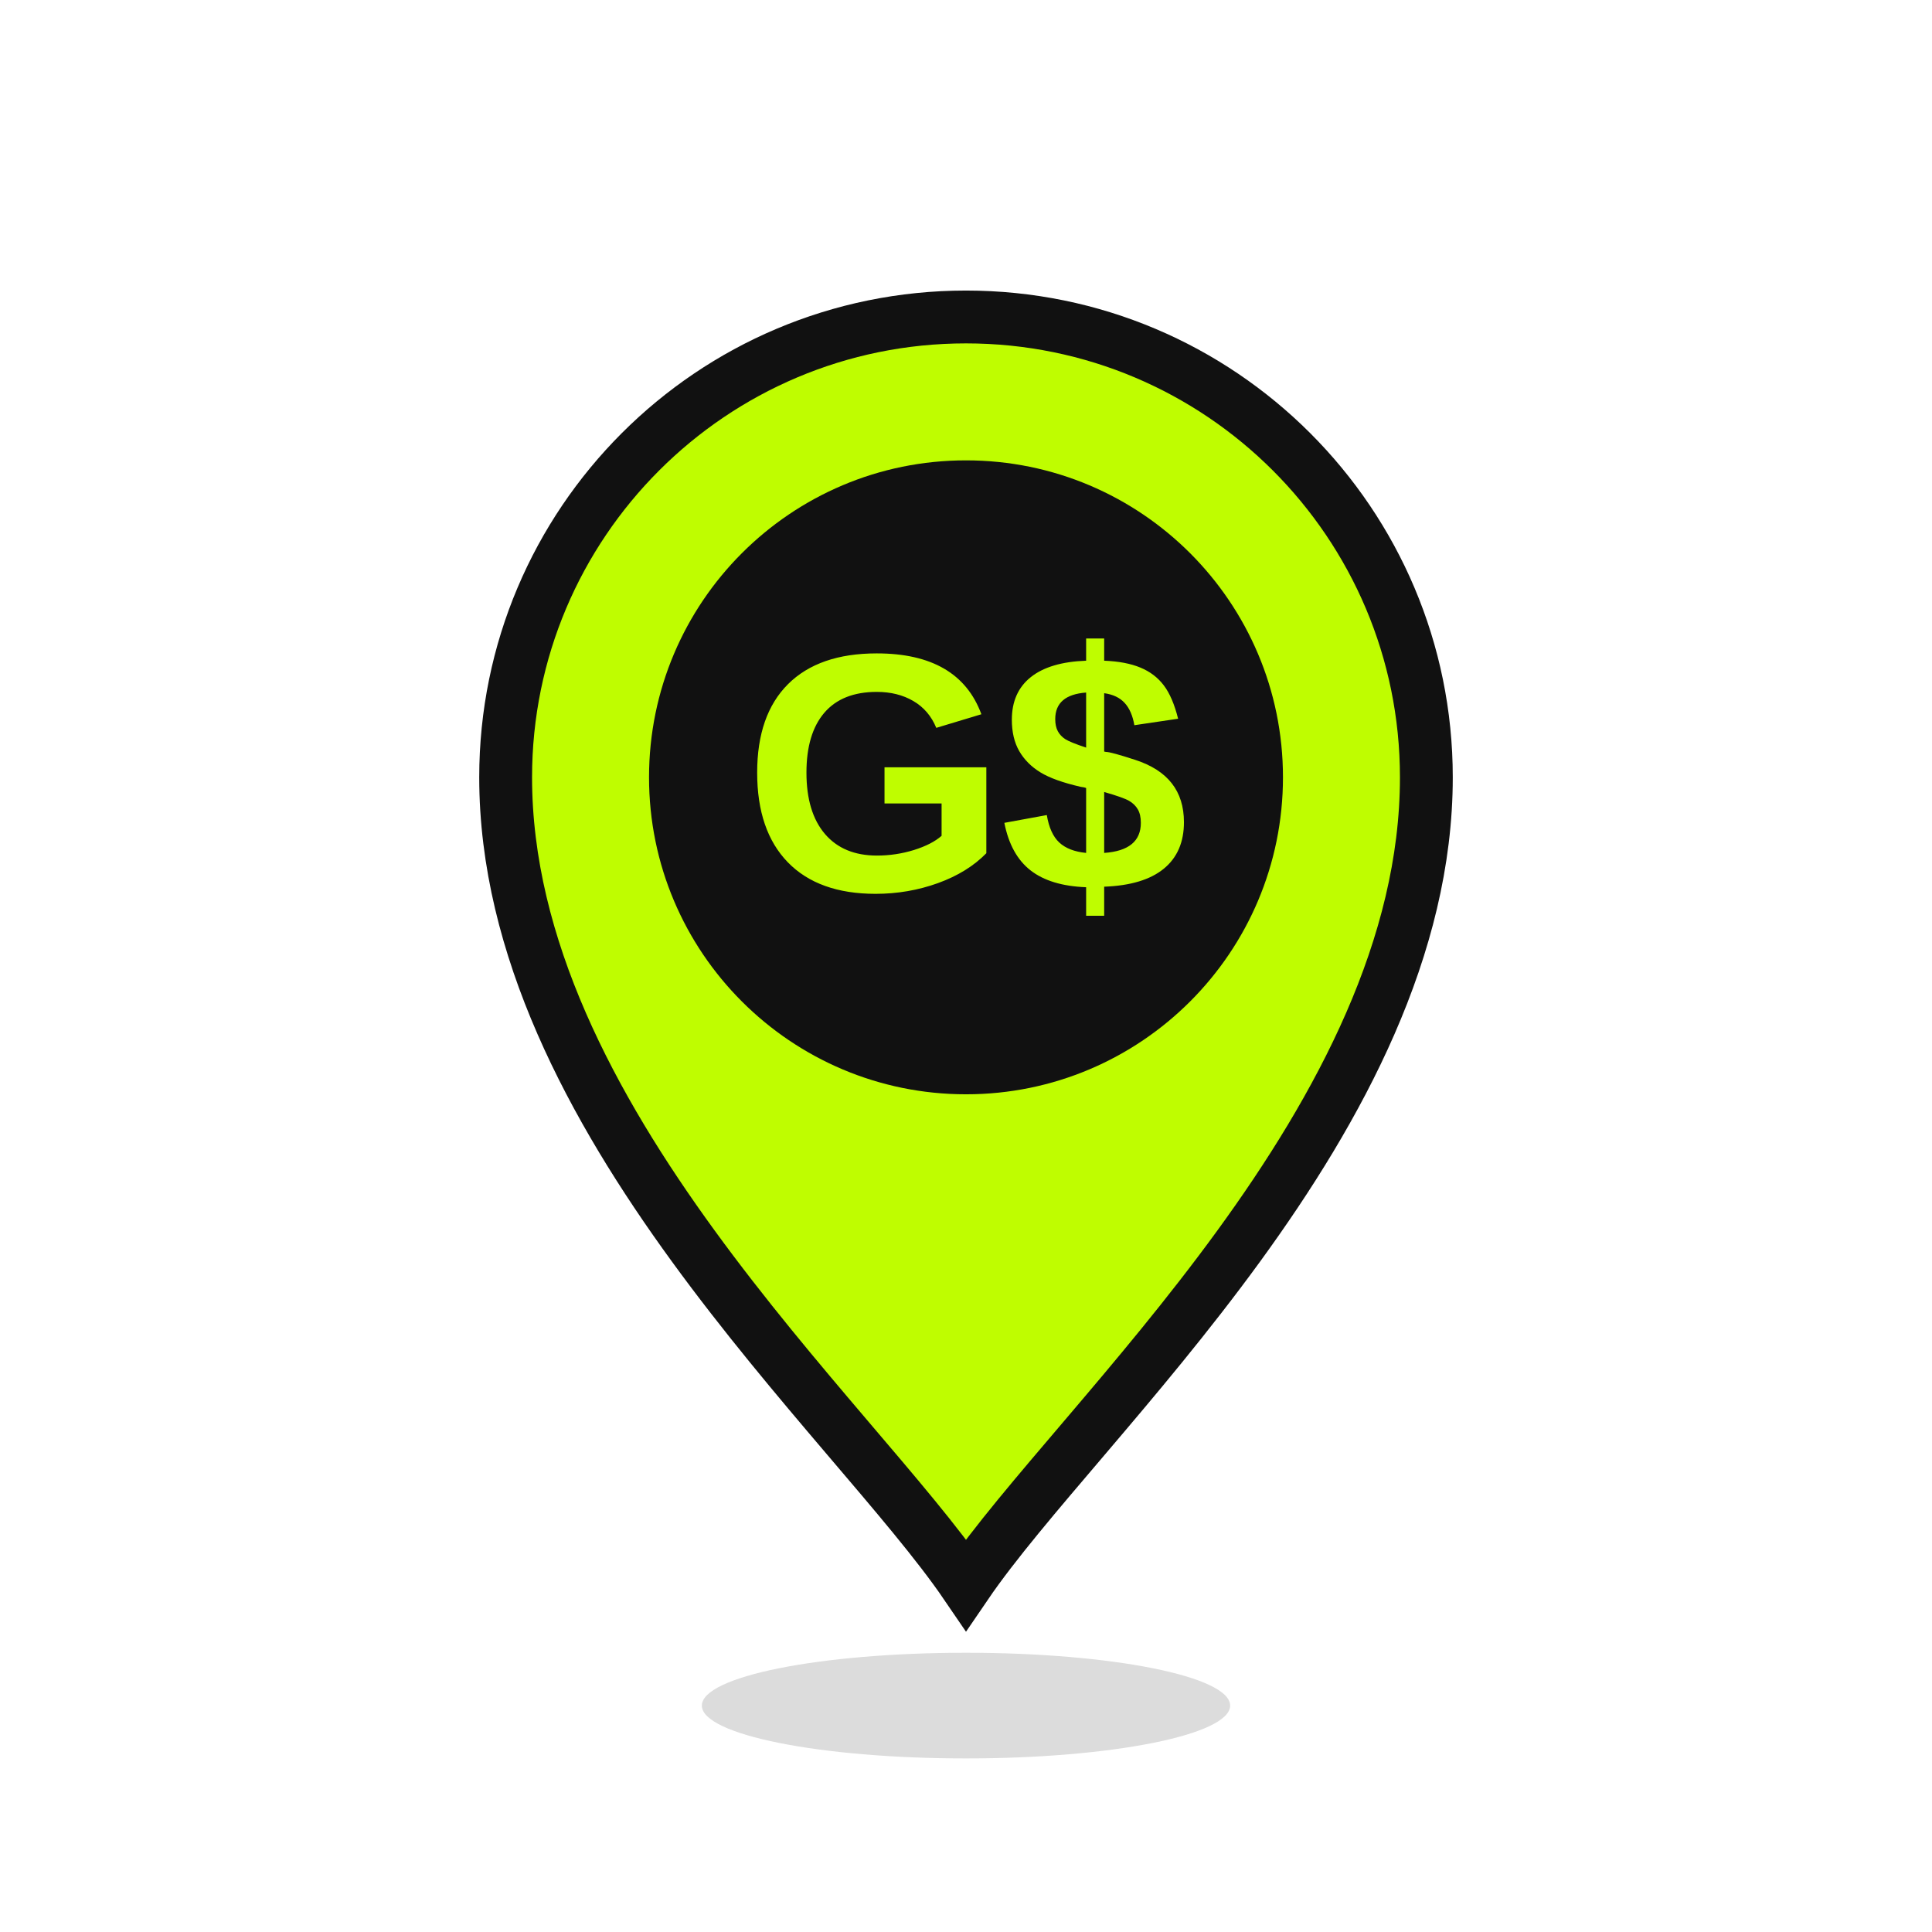
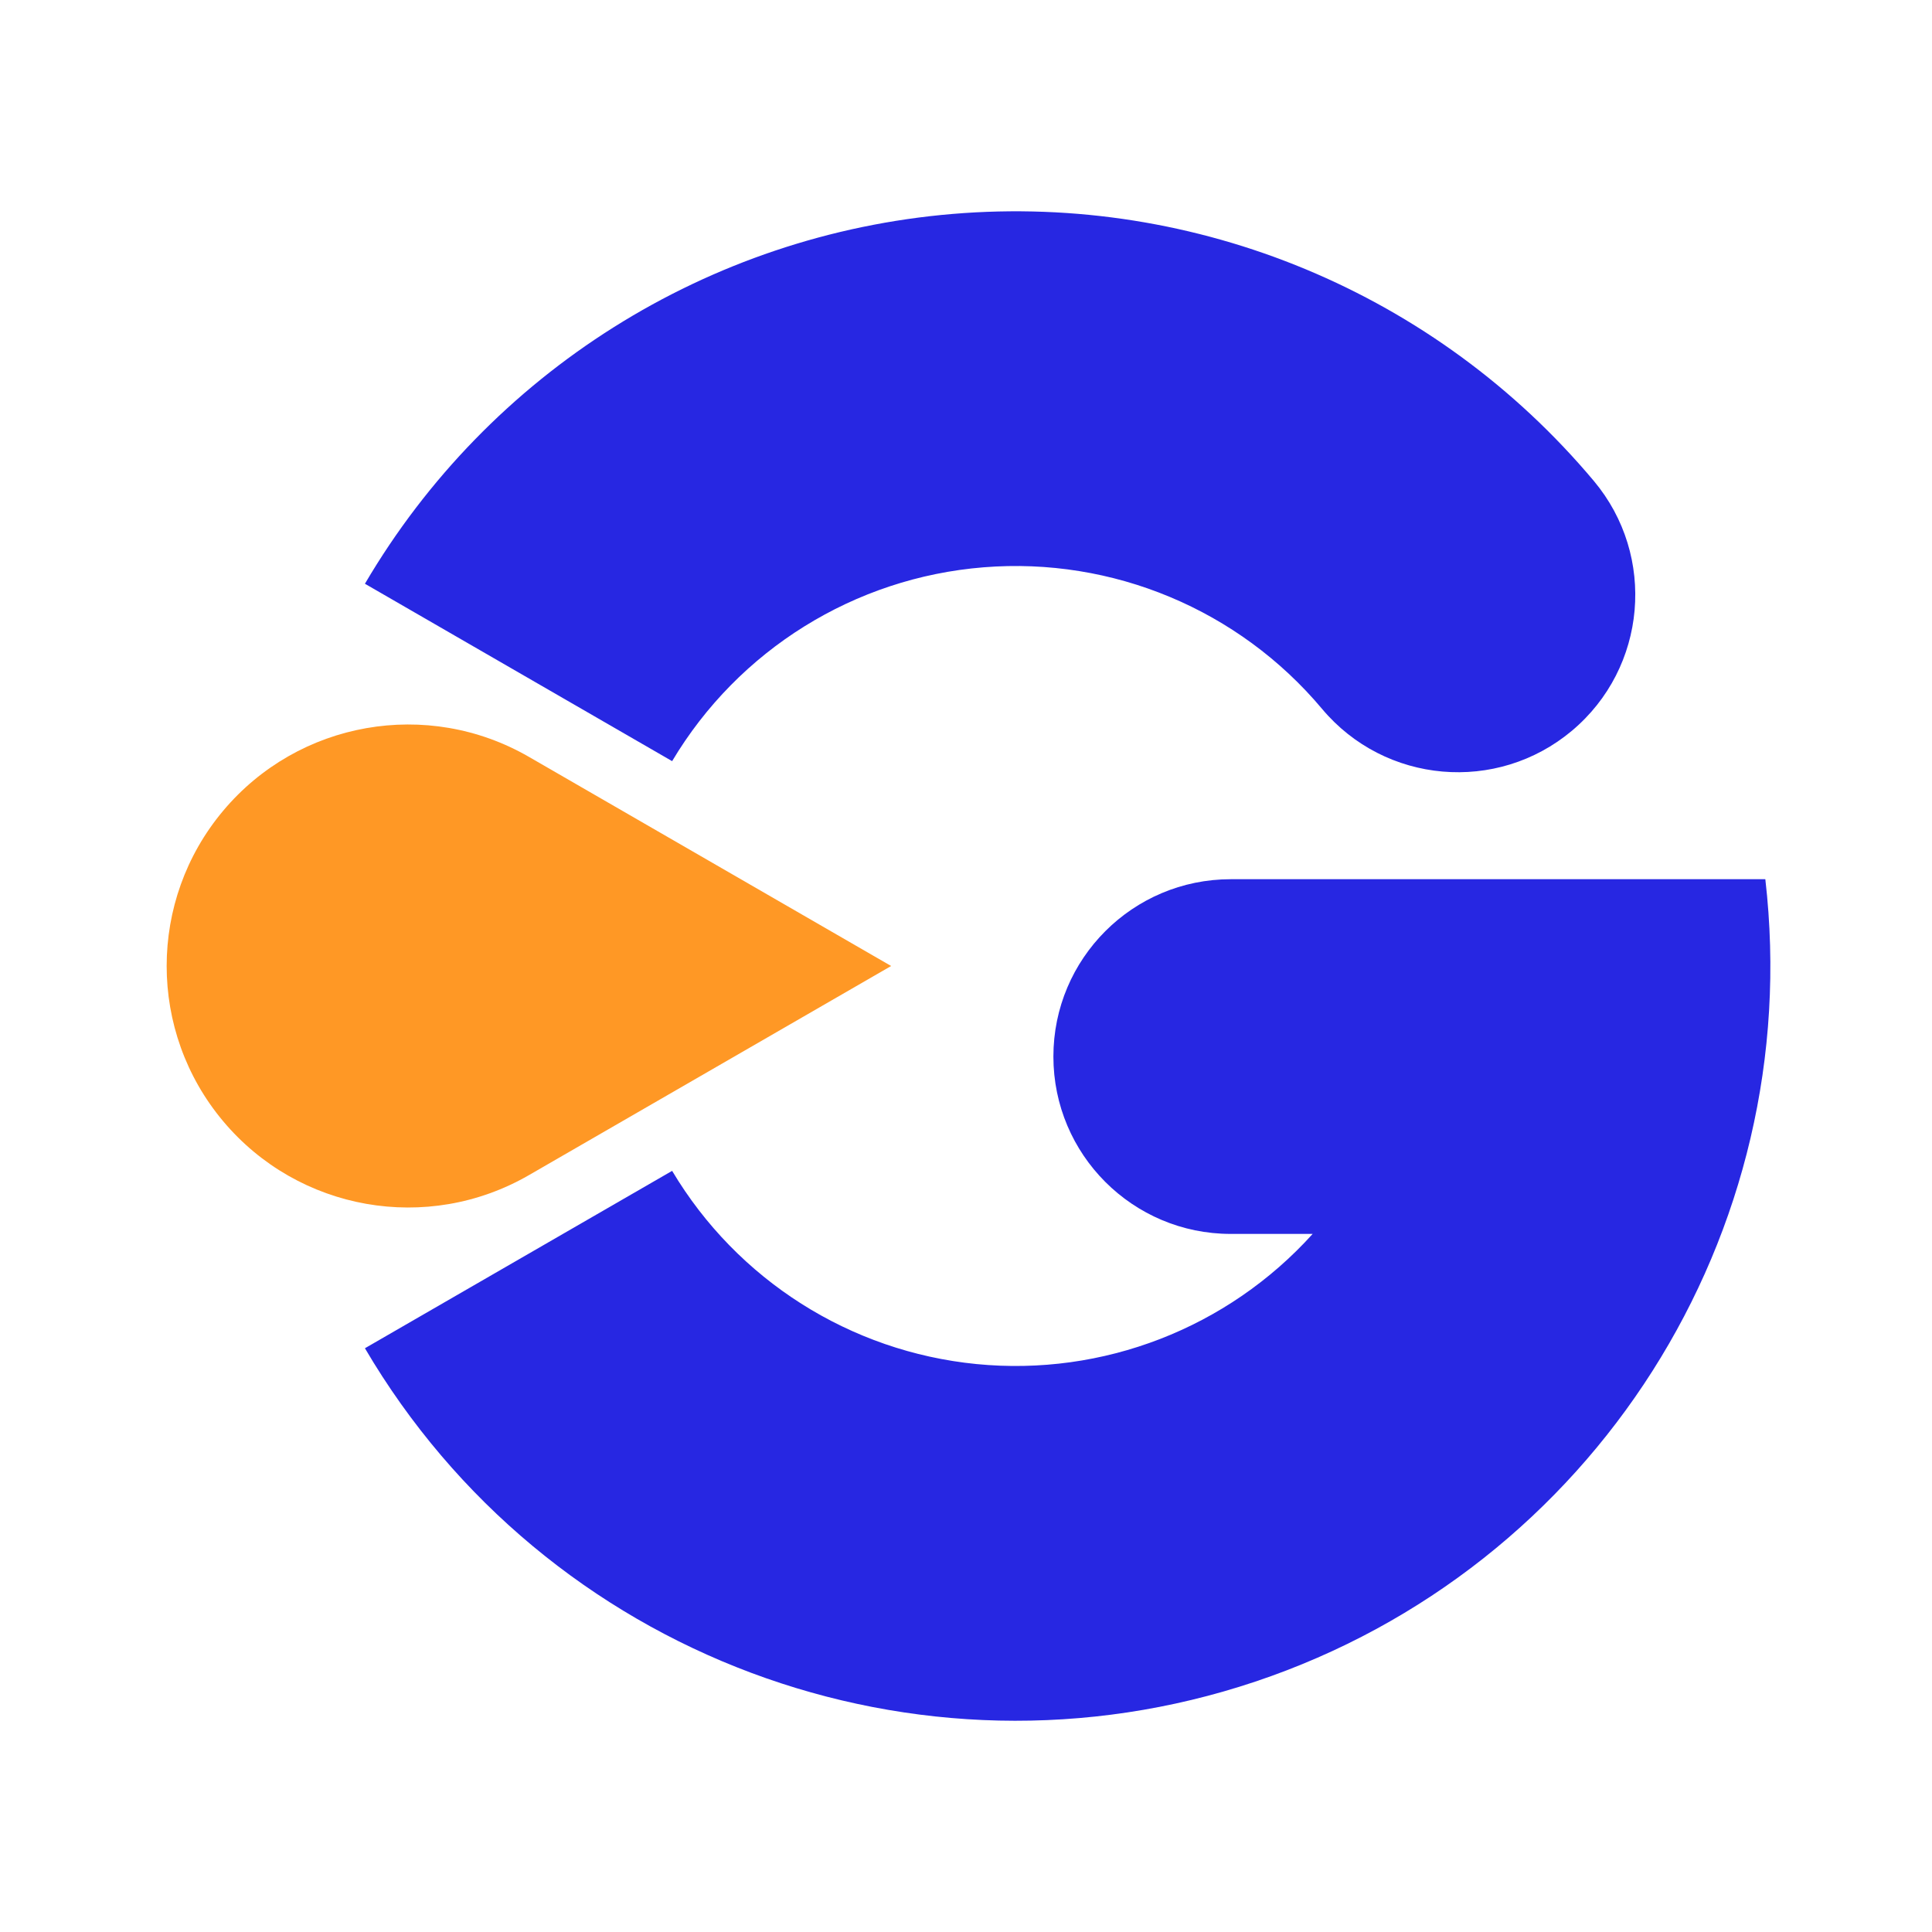
<svg xmlns="http://www.w3.org/2000/svg" width="512" height="512" viewBox="0 0 512 512" fill="none">
-   <ellipse cx="256" cy="452" rx="70" ry="14" fill="#111111" opacity="0.15" />
-   <path d="M256 420 C 226 376 134 296 134 206 A 122 122 0 1 1 378 206 C 378 296 286 376 256 420 Z" fill="#BFFD00" stroke="#111111" stroke-width="14" />
-   <circle cx="256" cy="206" r="84" fill="#111111" />
-   <text x="256" y="236" text-anchor="middle" font-family="'Space Grotesk', Arial, Helvetica, sans-serif" font-size="90" font-weight="900" fill="#BFFD00" letter-spacing="-2">G$</text>
+   <path d="M96.71 154.70 A 200 200 0 0 1 422.37 127.44 A 47.0 47.0 0 0 1 350.36 187.86 A 106 106 0 0 0 178.12 201.71 Z" fill="#2727E2" />
+   <path d="M96.71 357.30 A 200 200 0 0 0 467.83 233.00 L 326.16 233.00 A 47.0 47.0 0 0 0 326.16 327.00 L 347.87 327.00 A 106 106 0 0 1 178.12 310.29 Z" fill="#2727E2" />
+   <path d="M236.16 256.00 L 140.16 200.57 A 64 64 0 1 0 140.16 311.43 Z" fill="#FF9825" />
</svg>
